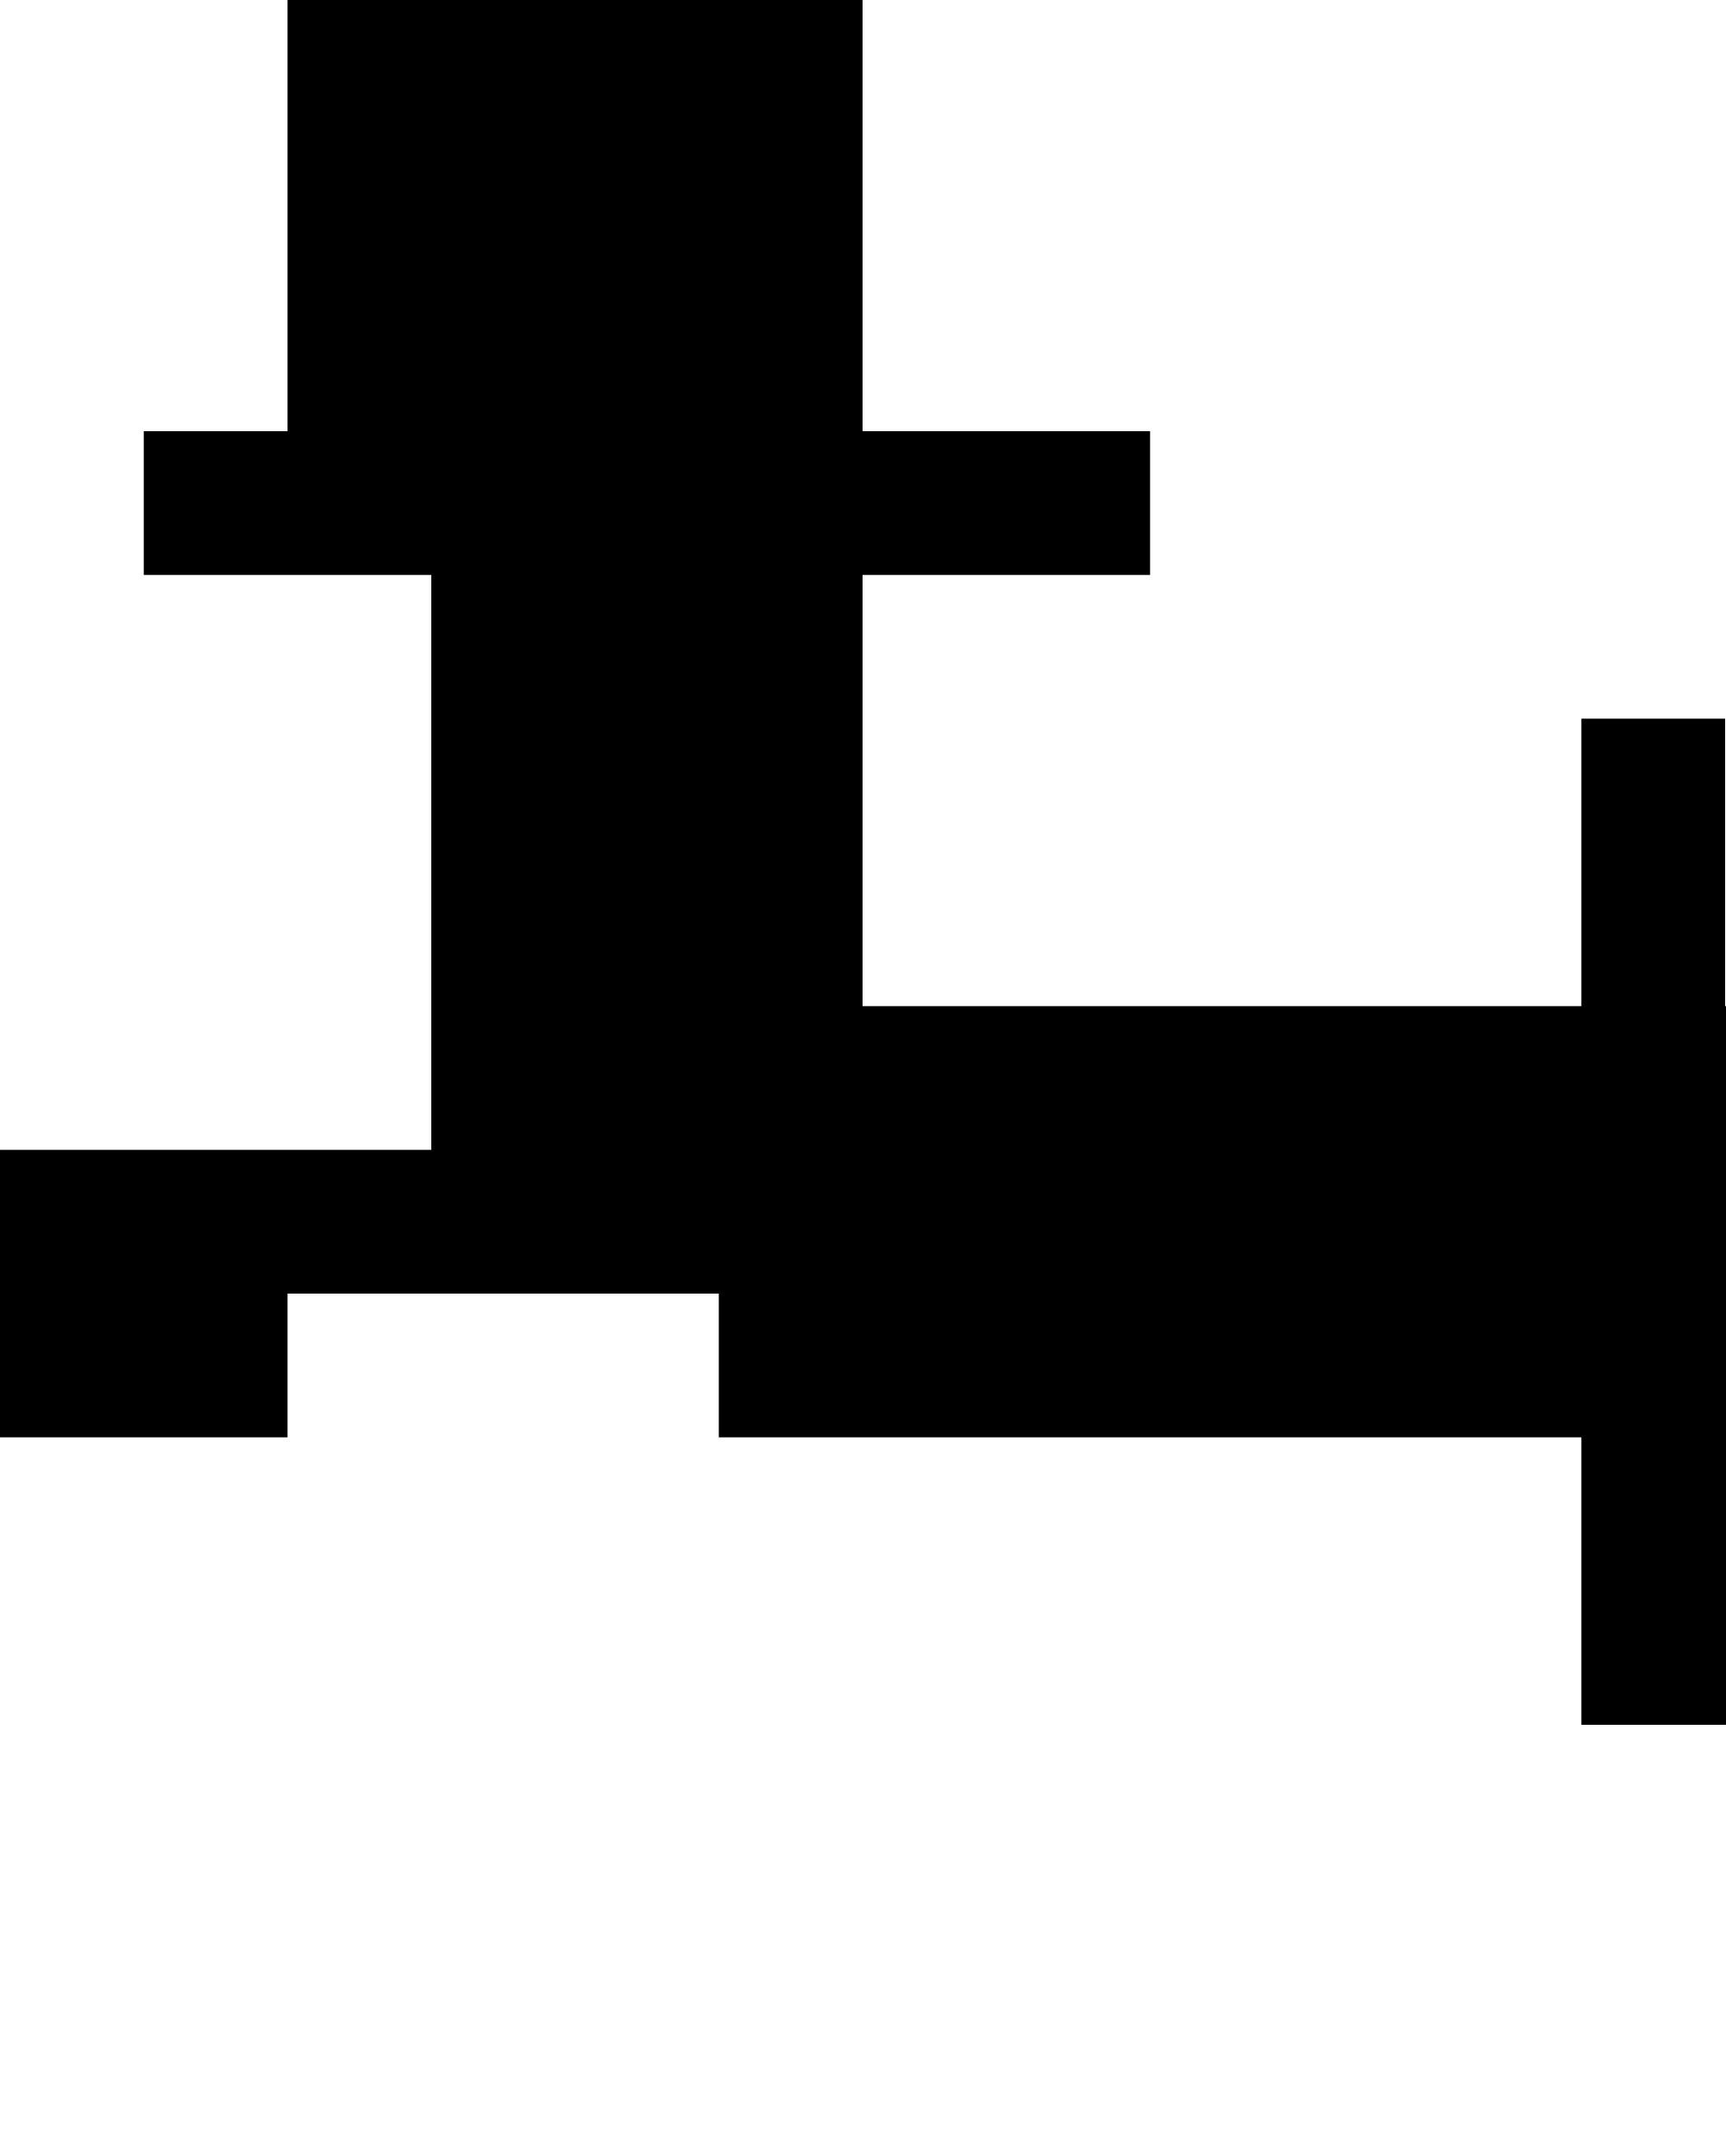
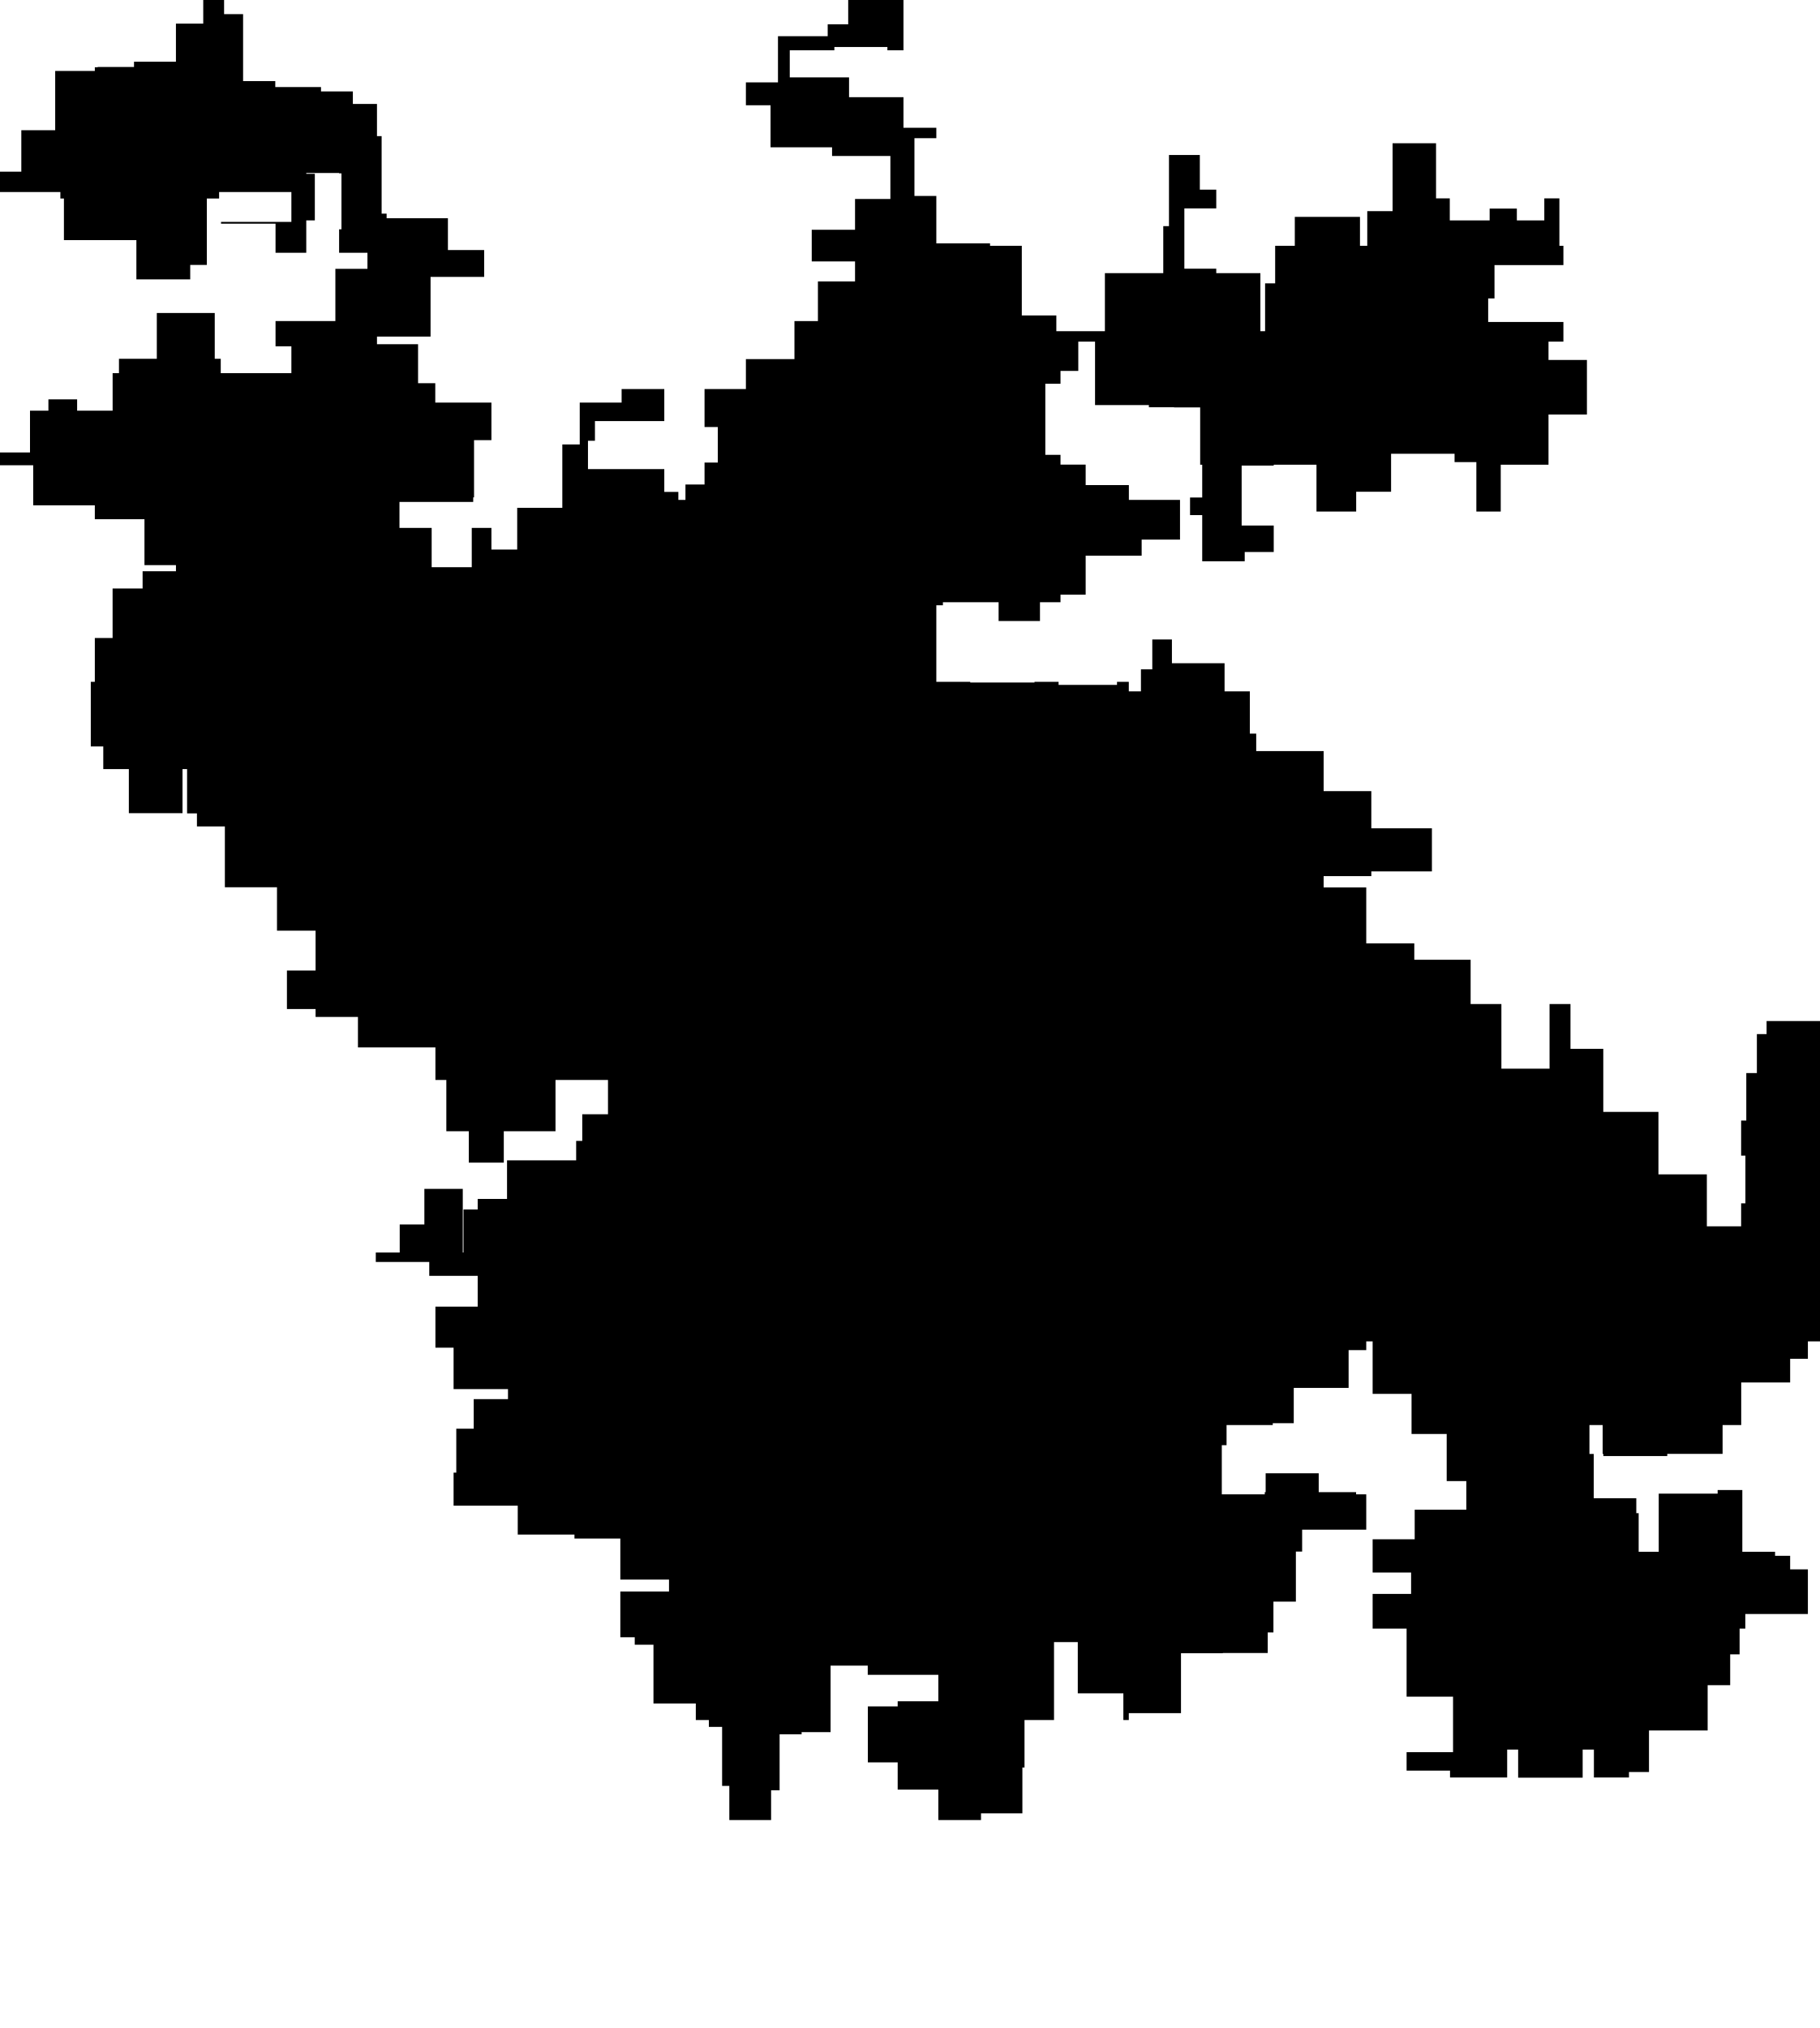
- <svg xmlns="http://www.w3.org/2000/svg" version="1.1" width="120" height="150">
-   <polygon transform="scale(10 10) translate(4 0)" points="0,0 2,0 2,3 4,3 4,4 2,4 2,7 7,7 7,5 8,5 8,7 9,7 9,9 11,9 11,11 9,11 9,12 7,12 7,10 1,10 1,9 -2,9 -2,10 -4,10 -4,8 -1,8 -1,4 -3,4 -3,3 -2,3 -2,0" />
+ <svg xmlns="http://www.w3.org/2000/svg" version="1.1" width="166378360" height="185387500">
+   <polygon transform="scale(10 10) translate(830088 6232847)" points="0,0 36898,0 36898,-400615 199397,-400615 199397,-853186 473755,-853186 473755,-1010854 778709,-1010854 778709,-1066796 490829,-1066796 490829,-1486485 36898,-1486485 36898,-1613442 -526474,-1613442 -526474,-1979757 -830088,-1979757 -830088,-2096796 -555771,-2096796 -555771,-2478669 -387518,-2478669 -387518,-2582119 -124949,-2582119 -124949,-2478669 199642,-2478669 199642,-2821610 257658,-2821610 257658,-2953042 603700,-2953042 603700,-3371572 1133319,-3371572 1133319,-2953042 1188262,-2953042 1188262,-2821610 1834035,-2821610 1834035,-3067100 1689194,-3067100 1689194,-3297926 2236282,-3297926 2236282,-3775269 2529532,-3775269 2529532,-3922145 2270450,-3922145 2270450,-4136659 2291994,-4136659 2291994,-4648023 2270450,-4648023 2270450,-4651468 1970098,-4651468 1970098,-4643994 2048428,-4643994 2048428,-4218242 1970098,-4218242 1970098,-3922145 1689194,-3922145 1689194,-4188137 1190745,-4188137 1190745,-4204425 1834035,-4204425 1834035,-4477410 1173348,-4477410 1173348,-4418186 1060944,-4418186 1060944,-3811012 909118,-3811012 909118,-3678983 416913,-3678983 416913,-4037776 -245650,-4037776 -245650,-4418186 -278105,-4418186 -278105,-4477410 -830088,-4477410 -830088,-4663467 -635113,-4663467 -635113,-5042498 -325417,-5042498 -325417,-5584250 36898,-5584250 36898,-5617875 62864,-5617875 62864,-5620572 395168,-5620572 395168,-5668718 778479,-5668718 778479,-6016861 1028147,-6016861 1028147,-6232847 1218754,-6232847 1218754,-6103640 1392500,-6103640 1392500,-5491588 1686877,-5491588 1686877,-5437030 2104875,-5437030 2104875,-5397096 2396146,-5397096 2396146,-5282616 2616658,-5282616 2616658,-4988413 2659154,-4988413 2659154,-4279866 2704855,-4279866 2704855,-4237795 3265237,-4237795 3265237,-3947073 3596654,-3947073 3596654,-3701647 3106519,-3701647 3106519,-3156008 2616658,-3156008 2616658,-3086241 2992302,-3086241 2992302,-2729853 3149657,-2729853 3149657,-2552593 3663006,-2552593 3663006,-2209261 3504095,-2209261 3504095,-1686036 3496521,-1686036 3496521,-1644399 2822268,-1644399 2822268,-1407017 3116625,-1407017 3116625,-1047776 3483211,-1047776 3483211,-1407017 3663006,-1407017 3663006,-1209159 3898660,-1209159 3898660,-1590469 4311295,-1590469 4311295,-2169958 4470505,-2169958 4470505,-2552593 4853425,-2552593 4853425,-2676462 5243607,-2676462 5243607,-2383567 4609512,-2383567 4609512,-2203666 4545749,-2203666 4545749,-1944670 5243607,-1944670 5243607,-1736134 5372152,-1736134 5372152,-1662987 5437118,-1662987 5437118,-1803723 5611575,-1803723 5611575,-2004348 5732800,-2004348 5732800,-2329207 5611575,-2329207 5611575,-2676462 5989739,-2676462 5989739,-2950075 6433632,-2950075 6433632,-3297702 6648230,-3297702 6648230,-3660179 6987588,-3660179 6987588,-3843034 6591656,-3843034 6591656,-4132434 6987588,-4132434 6987588,-4413902 7310737,-4413902 7310737,-4806999 6777554,-4806999 6777554,-4886343 6215114,-4886343 6215114,-5270662 5989739,-5270662 5989739,-5479760 6283010,-5479760 6283010,-5901965 6737574,-5901965 6737574,-6010585 6925067,-6010585 6925067,-6232847 7430400,-6232847 7430400,-5773177 7283479,-5773177 7283479,-5803190 6798539,-5803190 6798539,-5773177 6390769,-5773177 6390769,-5525444 6932814,-5525444 6932814,-5344450 7430400,-5344450 7430400,-5064786 7730818,-5064786 7730818,-4969639 7530703,-4969639 7530703,-4441576 7730818,-4441576 7730818,-4007940 8222015,-4007940 8222015,-3985894 8512291,-3985894 8512291,-3349224 8828062,-3349224 8828062,-3205194 9272118,-3205194 9272118,-3735870 9805749,-3735870 9805749,-4165627 9857958,-4165627 9857958,-4816018 10140068,-4816018 10140068,-4499194 10290232,-4499194 10290232,-4327744 9998599,-4327744 9998599,-3776601 10290232,-3776601 10290232,-3735870 10693721,-3735870 10693721,-3205194 10736764,-3205194 10736764,-3642527 10828812,-3642527 10828812,-3985894 11008387,-3985894 11008387,-4250308 11604319,-4250308 11604319,-3985894 11670867,-3985894 11670867,-4302745 11902387,-4302745 11902387,-4923331 12299679,-4923331 12299679,-4419471 12425407,-4419471 12425407,-4218036 12789856,-4218036 12789856,-4326080 13038580,-4326080 13038580,-4218036 13289649,-4218036 13289649,-4419471 13427491,-4419471 13427491,-3985894 13464210,-3985894 13464210,-3809493 12834190,-3809493 12834190,-3504711 12776393,-3504711 12776393,-3289544 13464210,-3289544 13464210,-3109883 13328015,-3109883 13328015,-2942264 13679309,-2942264 13679309,-2443576 13328015,-2443576 13328015,-1984741 12891310,-1984741 12891310,-1556627 12668396,-1556627 12668396,-2008537 12469147,-2008537 12469147,-2084816 11888660,-2084816 11888660,-1737599 11569531,-1737599 11569531,-1556627 11206628,-1556627 11206628,-1984741 10815750,-1984741 10815750,-1976895 10522306,-1976895 10522306,-1428829 10815750,-1428829 10815750,-1186767 10550436,-1186767 10550436,-1102045 10161842,-1102045 10161842,-1524189 10050580,-1524189 10050580,-1684912 10161842,-1684912 10161842,-1984741 10143130,-1984741 10143130,-2508539 9904373,-2508539 9904373,-2509933 9674229,-2509933 9674229,-2529916 9181977,-2529916 9181977,-3109883 9028731,-3109883 9028731,-2842151 8866130,-2842151 8866130,-2724909 8727316,-2724909 8727316,-2074969 8866130,-2074969 8866130,-1985637 9096179,-1985637 9096179,-1798478 9491238,-1798478 9491238,-1663107 9958806,-1663107 9958806,-1300070 9608109,-1300070 9608109,-1153304 9096179,-1153304 9096179,-796800 8866130,-796800 8866130,-727681 8678423,-727681 8678423,-555900 8300261,-555900 8300261,-727681 7791053,-727681 7791053,-699773 7730818,-699773 7730818,0 8040855,0 8040855,6289 8628401,6289 8628401,0 8848616,0 8848616,28018 9382762,28018 9382762,0 9490626,0 9490626,87226 9601638,87226 9601638,-114142 9705397,-114142 9705397,-387114 9884788,-387114 9884788,-169968 10366216,-169968 10366216,87226 10597217,87226 10597217,473506 10655529,473506 10655529,633139 11272002,633139 11272002,999145 11707962,999145 11707962,1339085 12262024,1339085 12262024,1733032 11707962,1733032 11707962,1776235 11272002,1776235 11272002,1879422 11661618,1879422 11661618,2390869 12100871,2390869 12100871,2540679 12615987,2540679 12615987,2945446 12897277,2945446 12897277,3536326 13337589,3536326 13337589,2945446 13528959,2945446 13528959,3354912 13828815,3354912 13828815,3931428 14333057,3931428 14333057,4502512 14775803,4502512 14775803,4977412 15089220,4977412 15089220,4767355 15128300,4767355 15128300,4331245 15089220,4331245 15089220,4010735 15136432,4010735 15136432,3576470 15233194,3576470 15233194,3220278 15321921,3220278 15321921,3100917 16000404,3100917 16000404,3018359 16266497,3018359 16266497,2945446 16577537,2945446 16577537,2893960 16723967,2893960 16723967,2945446 17160499,2945446 17160499,3068181 16658845,3068181 16658845,3518227 16321731,3518227 16321731,3979898 16001672,3979898 16001672,4180049 16136736,4180049 16136736,4836110 16263684,4836110 16263684,4506237 16632922,4506237 16632922,4173386 16998938,4173386 16998938,4506237 17478515,4506237 17478515,4836110 17708662,4836110 17708662,5243618 17426332,5243618 17426332,5429679 17177813,5429679 17177813,5875280 17506992,5875280 17506992,6014133 17177813,6014133 17177813,6399510 17426332,6399510 17426332,6636222 17082572,6636222 17082572,6519982 16798848,6519982 16798848,6110698 16841788,6110698 16841788,5844277 16798848,5844277 16798848,5639843 16445301,5639843 16445301,5243618 16001672,5243618 16001672,5250793 16404390,5250793 16404390,5708407 16658845,5708407 16658845,6029221 16478973,6029221 16478973,5921135 16036590,5921135 16036590,6029221 15699540,6029221 15699540,6188537 15537403,6188537 15537403,6404901 15089967,6404901 15089967,6794139 14919616,6794139 14919616,7057524 14413831,7057524 14413831,7077563 13829405,7077563 13829405,7057524 13823102,7057524 13823102,6794139 13702236,6794139 13702236,7058333 13741469,7058333 13741469,7463086 14130751,7463086 14130751,7599685 14152342,7599685 14152342,7952472 14335767,7952472 14335767,7421081 14874404,7421081 14874404,7388178 15100155,7388178 15100155,7952472 15399433,7952472 15399433,7989261 15537403,7989261 15537403,8113277 15699540,8113277 15699540,8521420 15127471,8521420 15127471,8654785 15075157,8654785 15075157,8890234 14989117,8890234 14989117,9172045 14783044,9172045 14783044,9586135 14246766,9586135 14246766,9965783 14063763,9965783 14063763,10015969 13743100,10015969 13743100,9760689 13640312,9760689 13640312,10017621 13050417,10017621 13050417,9760689 12950058,9760689 12950058,10015969 12427670,10015969 12427670,9953149 12030570,9953149 12030570,9784214 12455201,9784214 12455201,9277005 12030570,9277005 12030570,8654785 11720049,8654785 11720049,8337735 12071723,8337735 12071723,8142250 11720049,8142250 11720049,7838286 12104576,7838286 12104576,7567967 12576574,7567967 12576574,7306340 12397155,7306340 12397155,6875741 12075778,6875741 12075778,6509021 11720049,6509021 11720049,6029221 11661618,6029221 11661618,6109127 11500316,6109127 11500316,6454557 10998822,6454557 10998822,6777111 10806905,6777111 10806905,6794131 10384463,6794131 10384463,6978159 10340924,6978159 10340924,7427558 10733798,7427558 10733798,7407540 10741843,7407540 10741843,7235124 11226964,7235124 11226964,7407540 11568906,7407540 11568906,7427558 11661618,7427558 11661618,7750560 11075440,7750560 11075440,7950728 11018239,7950728 11018239,8408269 10813007,8408269 10813007,8689881 10760797,8689881 10760797,8878008 10349704,8878008 10349704,8880108 9967776,8880108 9967776,9427726 9490626,9427726 9490626,9490626 9440900,9490626 9440900,9246555 9024144,9246555 9024144,8778222 8806919,8778222 8806919,9490626 8537085,9490626 8537085,9924581 8517640,9924581 8517640,10343582 8139336,10343582 8139336,10404989 7749176,10404989 7749176,10126723 7377465,10126723 7377465,9877705 7104793,9877705 7104793,9366028 7377465,9366028 7377465,9319158 7749176,9319158 7749176,9077381 7103781,9077381 7103781,8993352 6763966,8993352 6763966,9601255 6499110,9601255 6499110,9620996 6297911,9620996 6297911,10132863 6220103,10132863 6220103,10404989 5838215,10404989 5838215,10092776 5772224,10092776 5772224,9553329 5651104,9553329 5651104,9490626 5531706,9490626 5531706,9339541 5144598,9339541 5144598,8802144 4973313,8802144 4973313,8733956 4841603,8733956 4841603,8315583 5286715,8315583 5286715,8206782 4841603,8206782 4841603,7831527 4422247,7831527 4422247,7795236 3903726,7795236 3903726,7531059 3317109,7531059 3317109,7229099 3341726,7229099 3341726,6827470 3501099,6827470 3501099,6557168 3814521,6557168 3814521,6465457 3317109,6465457 3317109,6086872 3150960,6086872 3150960,5711640 3537446,5711640 3537446,5430121 3094675,5430121 3094675,5303296 2605847,5303296 2605847,5216721 2824545,5216721 2824545,4960492 3049985,4960492 3049985,4635112 3401084,4635112 3401084,5216721 3407722,5216721 3407722,4823336 3537446,4823336 3537446,4727061 3805742,4727061 3805742,4374394 4437783,4374394 4437783,4196578 4493596,4196578 4493596,3953021 4728827,3953021 4728827,3639497 4248916,3639497 4248916,4108225 3776119,4108225 3776119,4395237 3456120,4395237 3456120,4108225 3250795,4108225 3250795,3639497 3150960,3639497 3150960,3342032 2442651,3342032 2442651,3063423 2055298,3063423 2055298,2991083 1793359,2991083 1793359,2639268 2055298,2639268 2055298,2274813 1702482,2274813 1702482,1877948 1225940,1877948 1225940,1321807 970578,1321807 970578,1202579 880390,1202579 880390,797754 838685,797754 838685,1200673 347983,1200673 347983,797754 114212,797754 114212,590766 0,590766 0,0" />
</svg>
